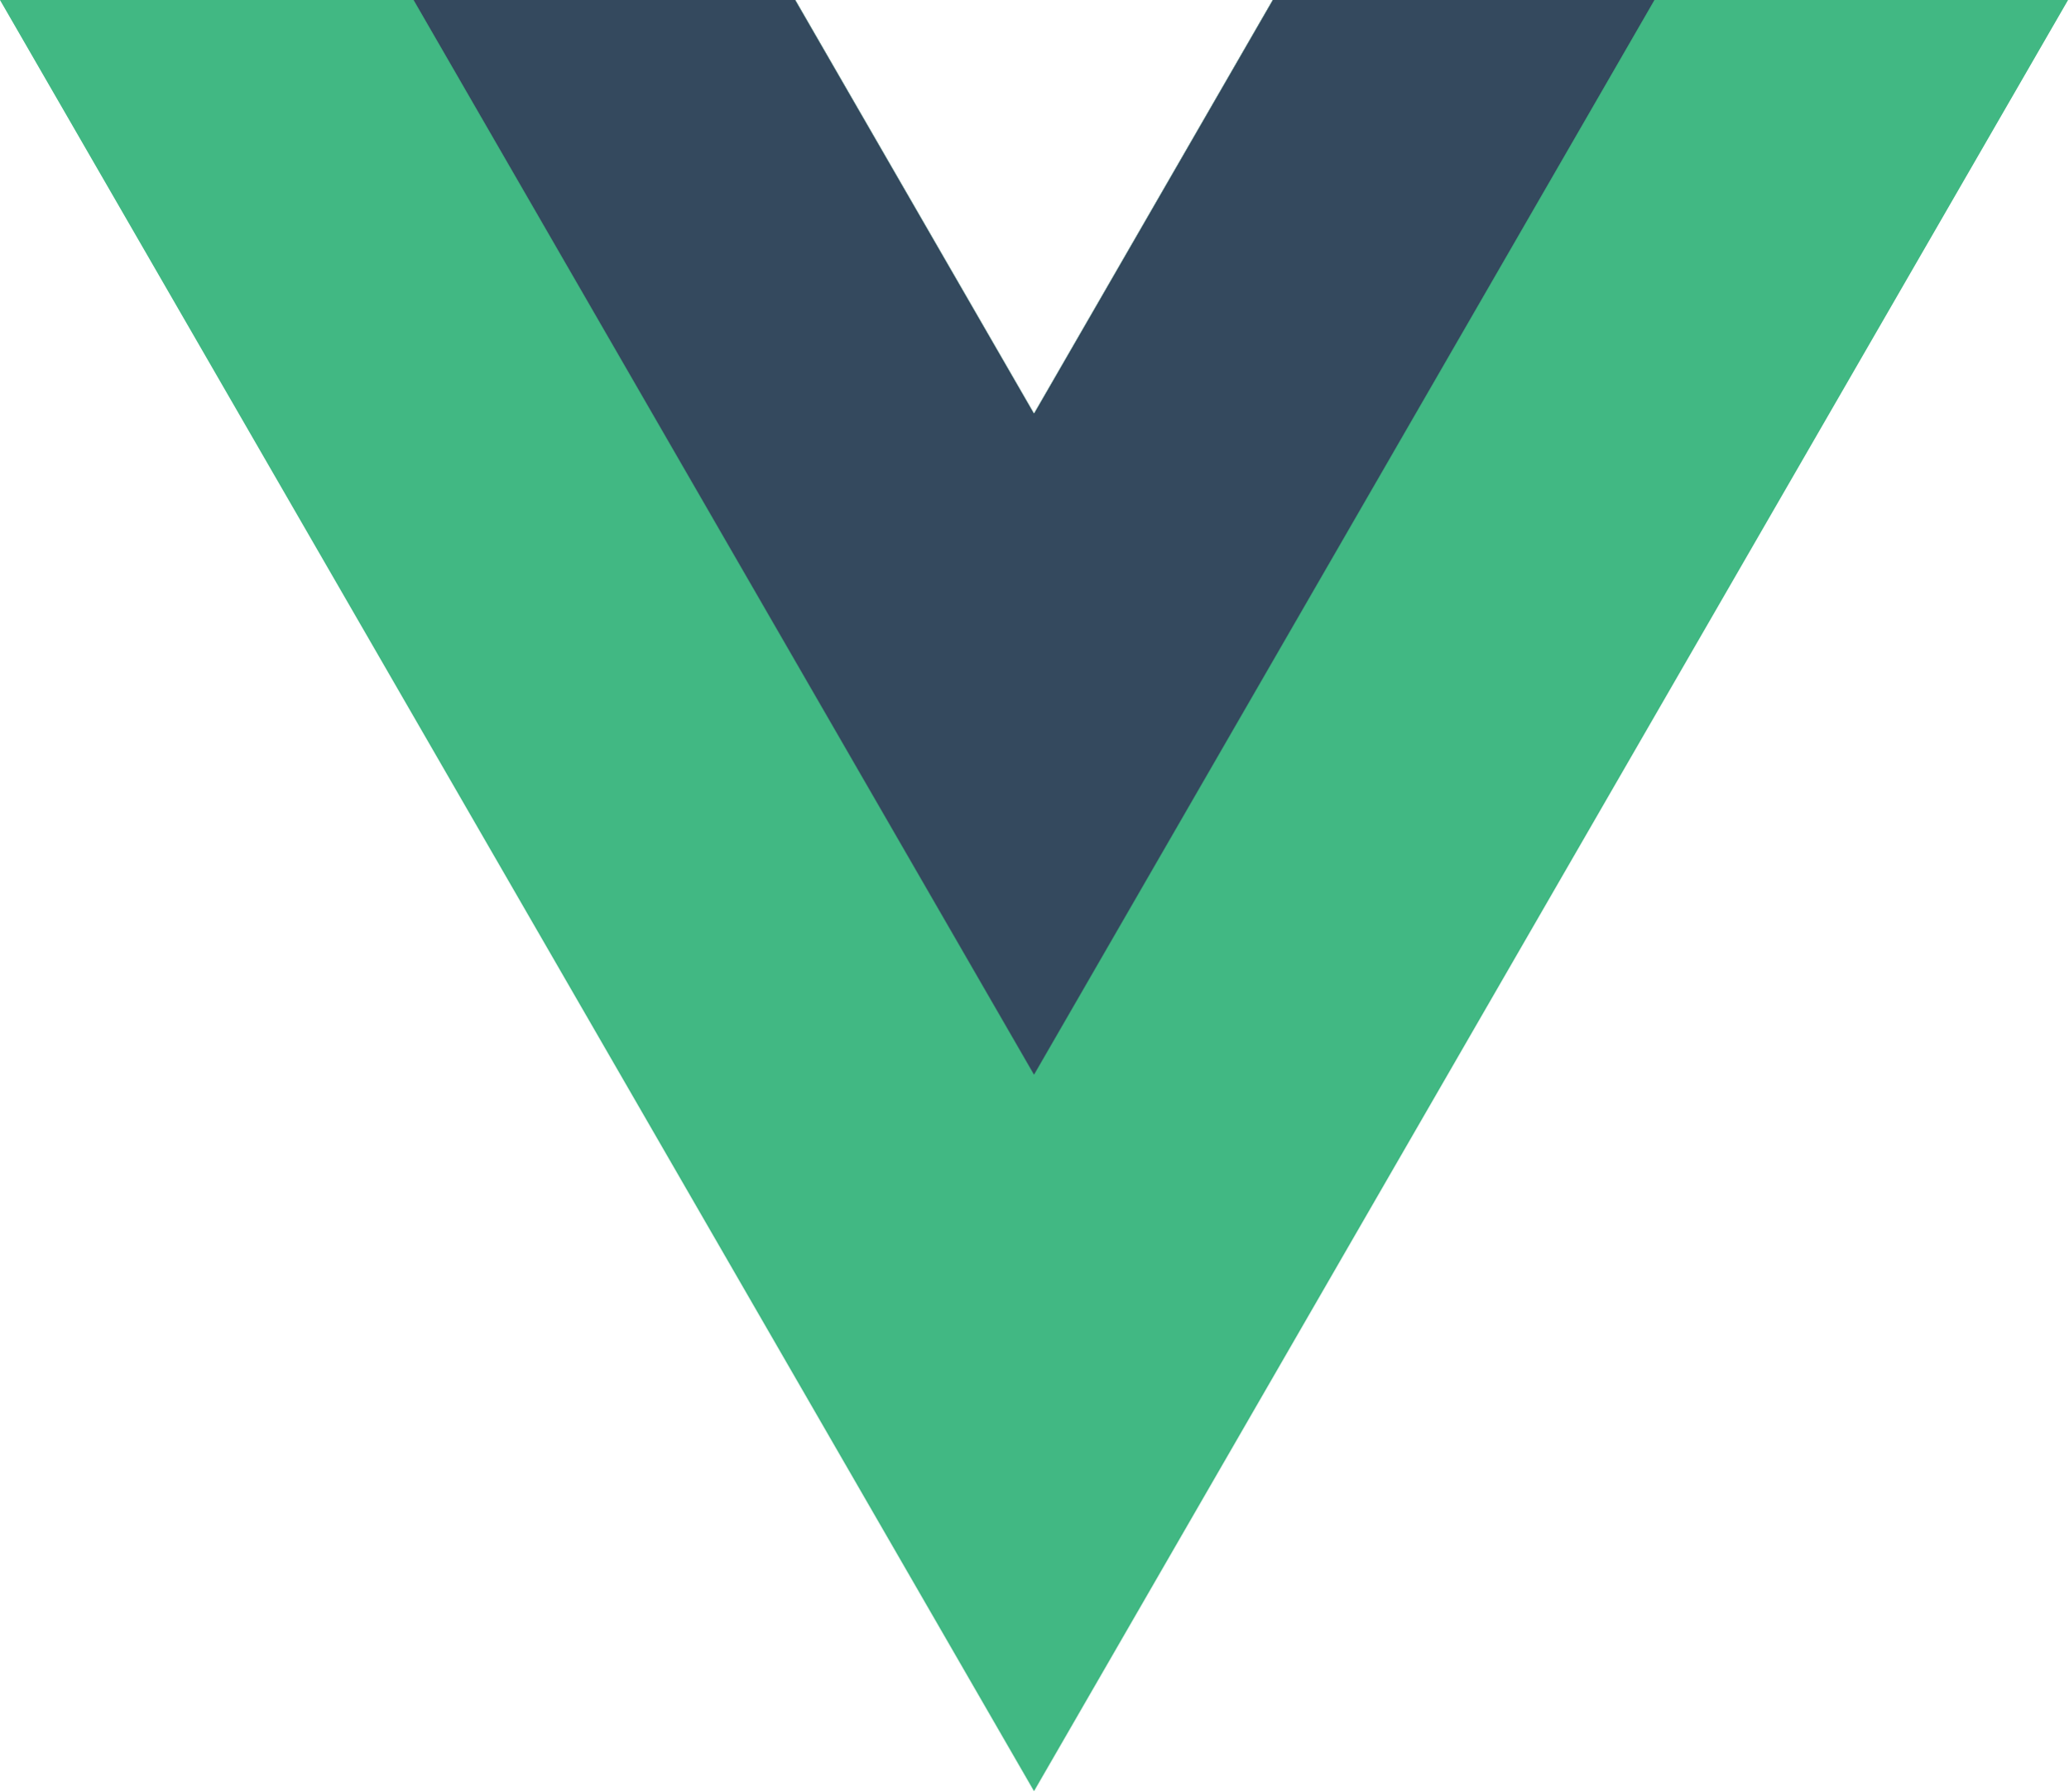
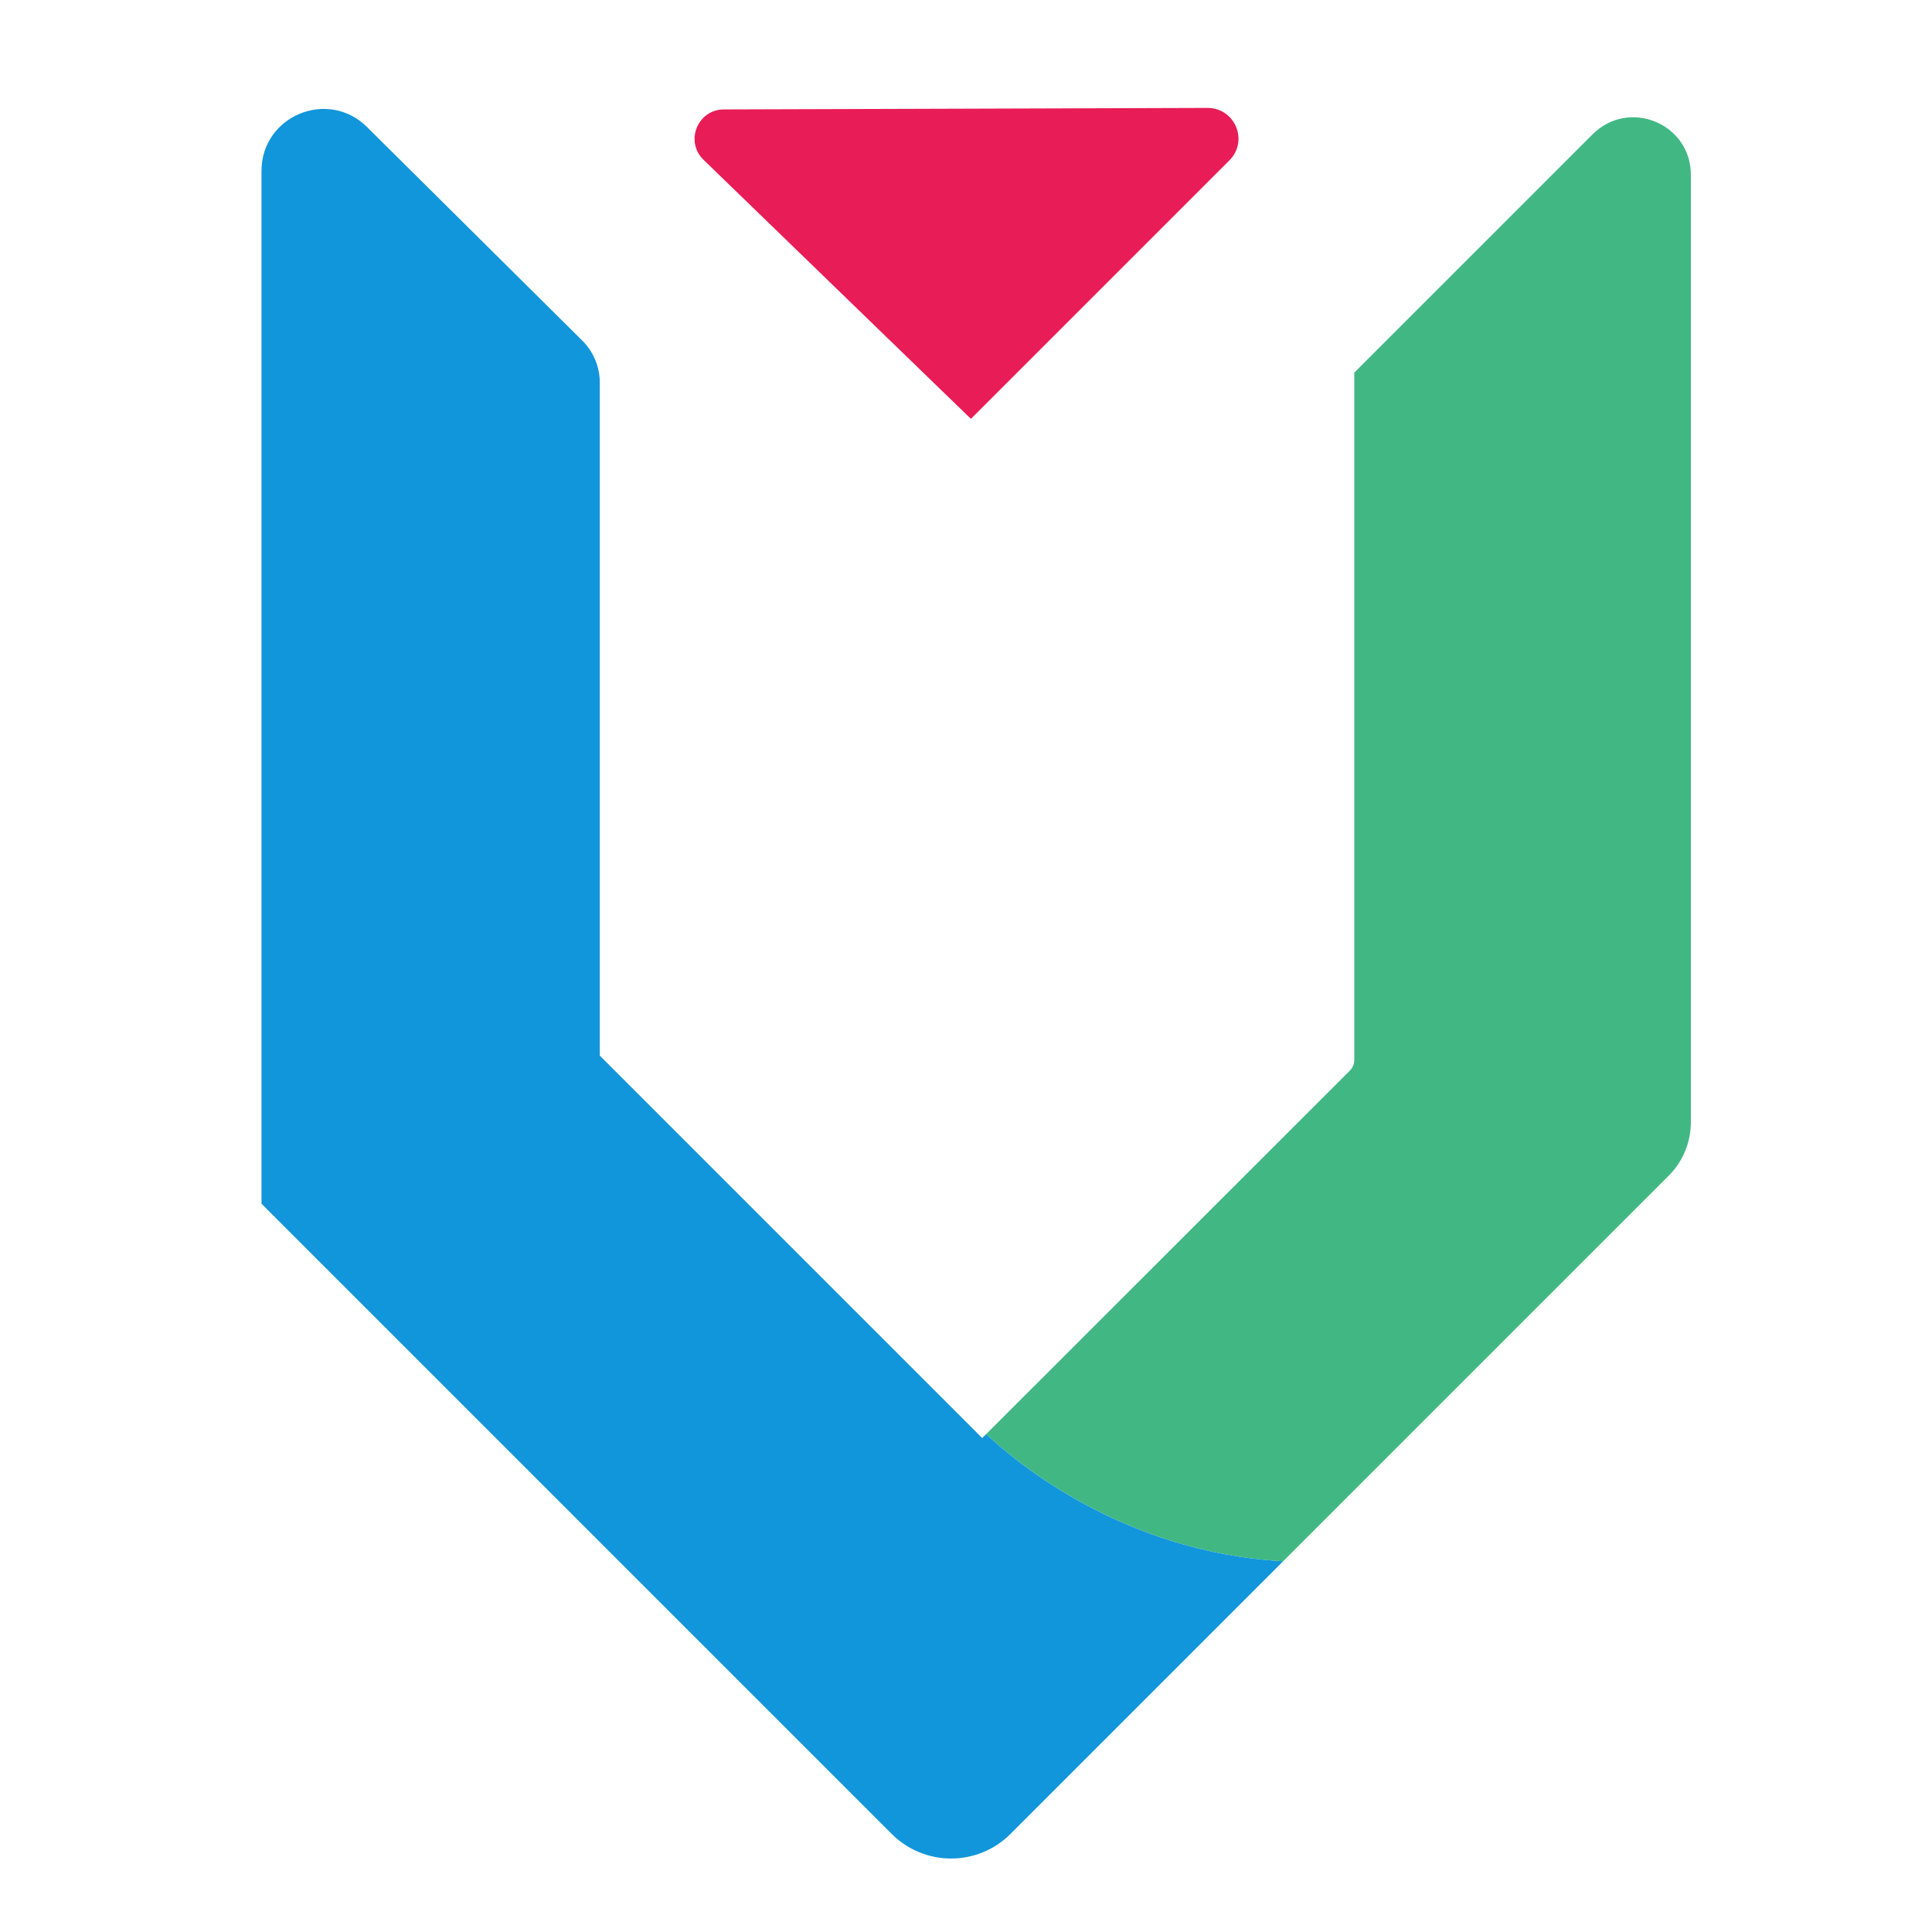
- <svg xmlns="http://www.w3.org/2000/svg" viewBox="0 0 261.76 226.69">
-   <path d="M161.096.001l-30.225 52.351L100.647.001H-.005l130.877 226.688L261.749.001z" fill="#41b883" />
-   <path d="M161.096.001l-30.225 52.351L100.647.001H52.346l78.526 136.01L209.398.001z" fill="#34495e" />
+ <svg xmlns="http://www.w3.org/2000/svg" t="1618380288923" class="icon" viewBox="0 0 1024 1024" version="1.1" p-id="1997" data-spm-anchor-id="a313x.7781069.0.i9" width="200" height="200">
+   <defs>
+     <style type="text/css" />
+   </defs>
+   <path d="M651.6 85l-137 137L372.9 84.7c-10-9.7-3.2-26.6 10.7-26.7l256.4-0.8c14.6 0 21.9 17.5 11.6 27.8z" fill="#e81c56" p-id="1998" data-spm-anchor-id="a313x.7781069.0.i10" class="" />
+   <path d="M844.1 71.2L717.8 197.5v364.3c0 2.1-0.9 4.2-2.4 5.7L522.7 760.1c14.8 14 72.2 62.7 157.4 67.4l204.3-204.3c7.6-7.6 11.8-17.8 11.8-28.5V92.8c0.1-27.3-32.8-40.9-52.1-21.6z" fill="#41b883" p-id="1999" data-spm-anchor-id="a313x.7781069.0.i5" class="" />
+   <path d="M522.7 760.1l-2.1 2.1-202.7-202.7V202.8c0-8.3-3.3-16.3-9.2-22.2L194.5 67.3c-20.7-20.5-55.9-5.9-55.9 23.3V638l334 334c17.4 17.4 45.6 17.4 63 0l144.5-144.5c-85.2-4.7-142.5-53.3-157.4-67.4z" fill="#1296db" p-id="2000" data-spm-anchor-id="a313x.7781069.0.i6" class="" />
</svg>
